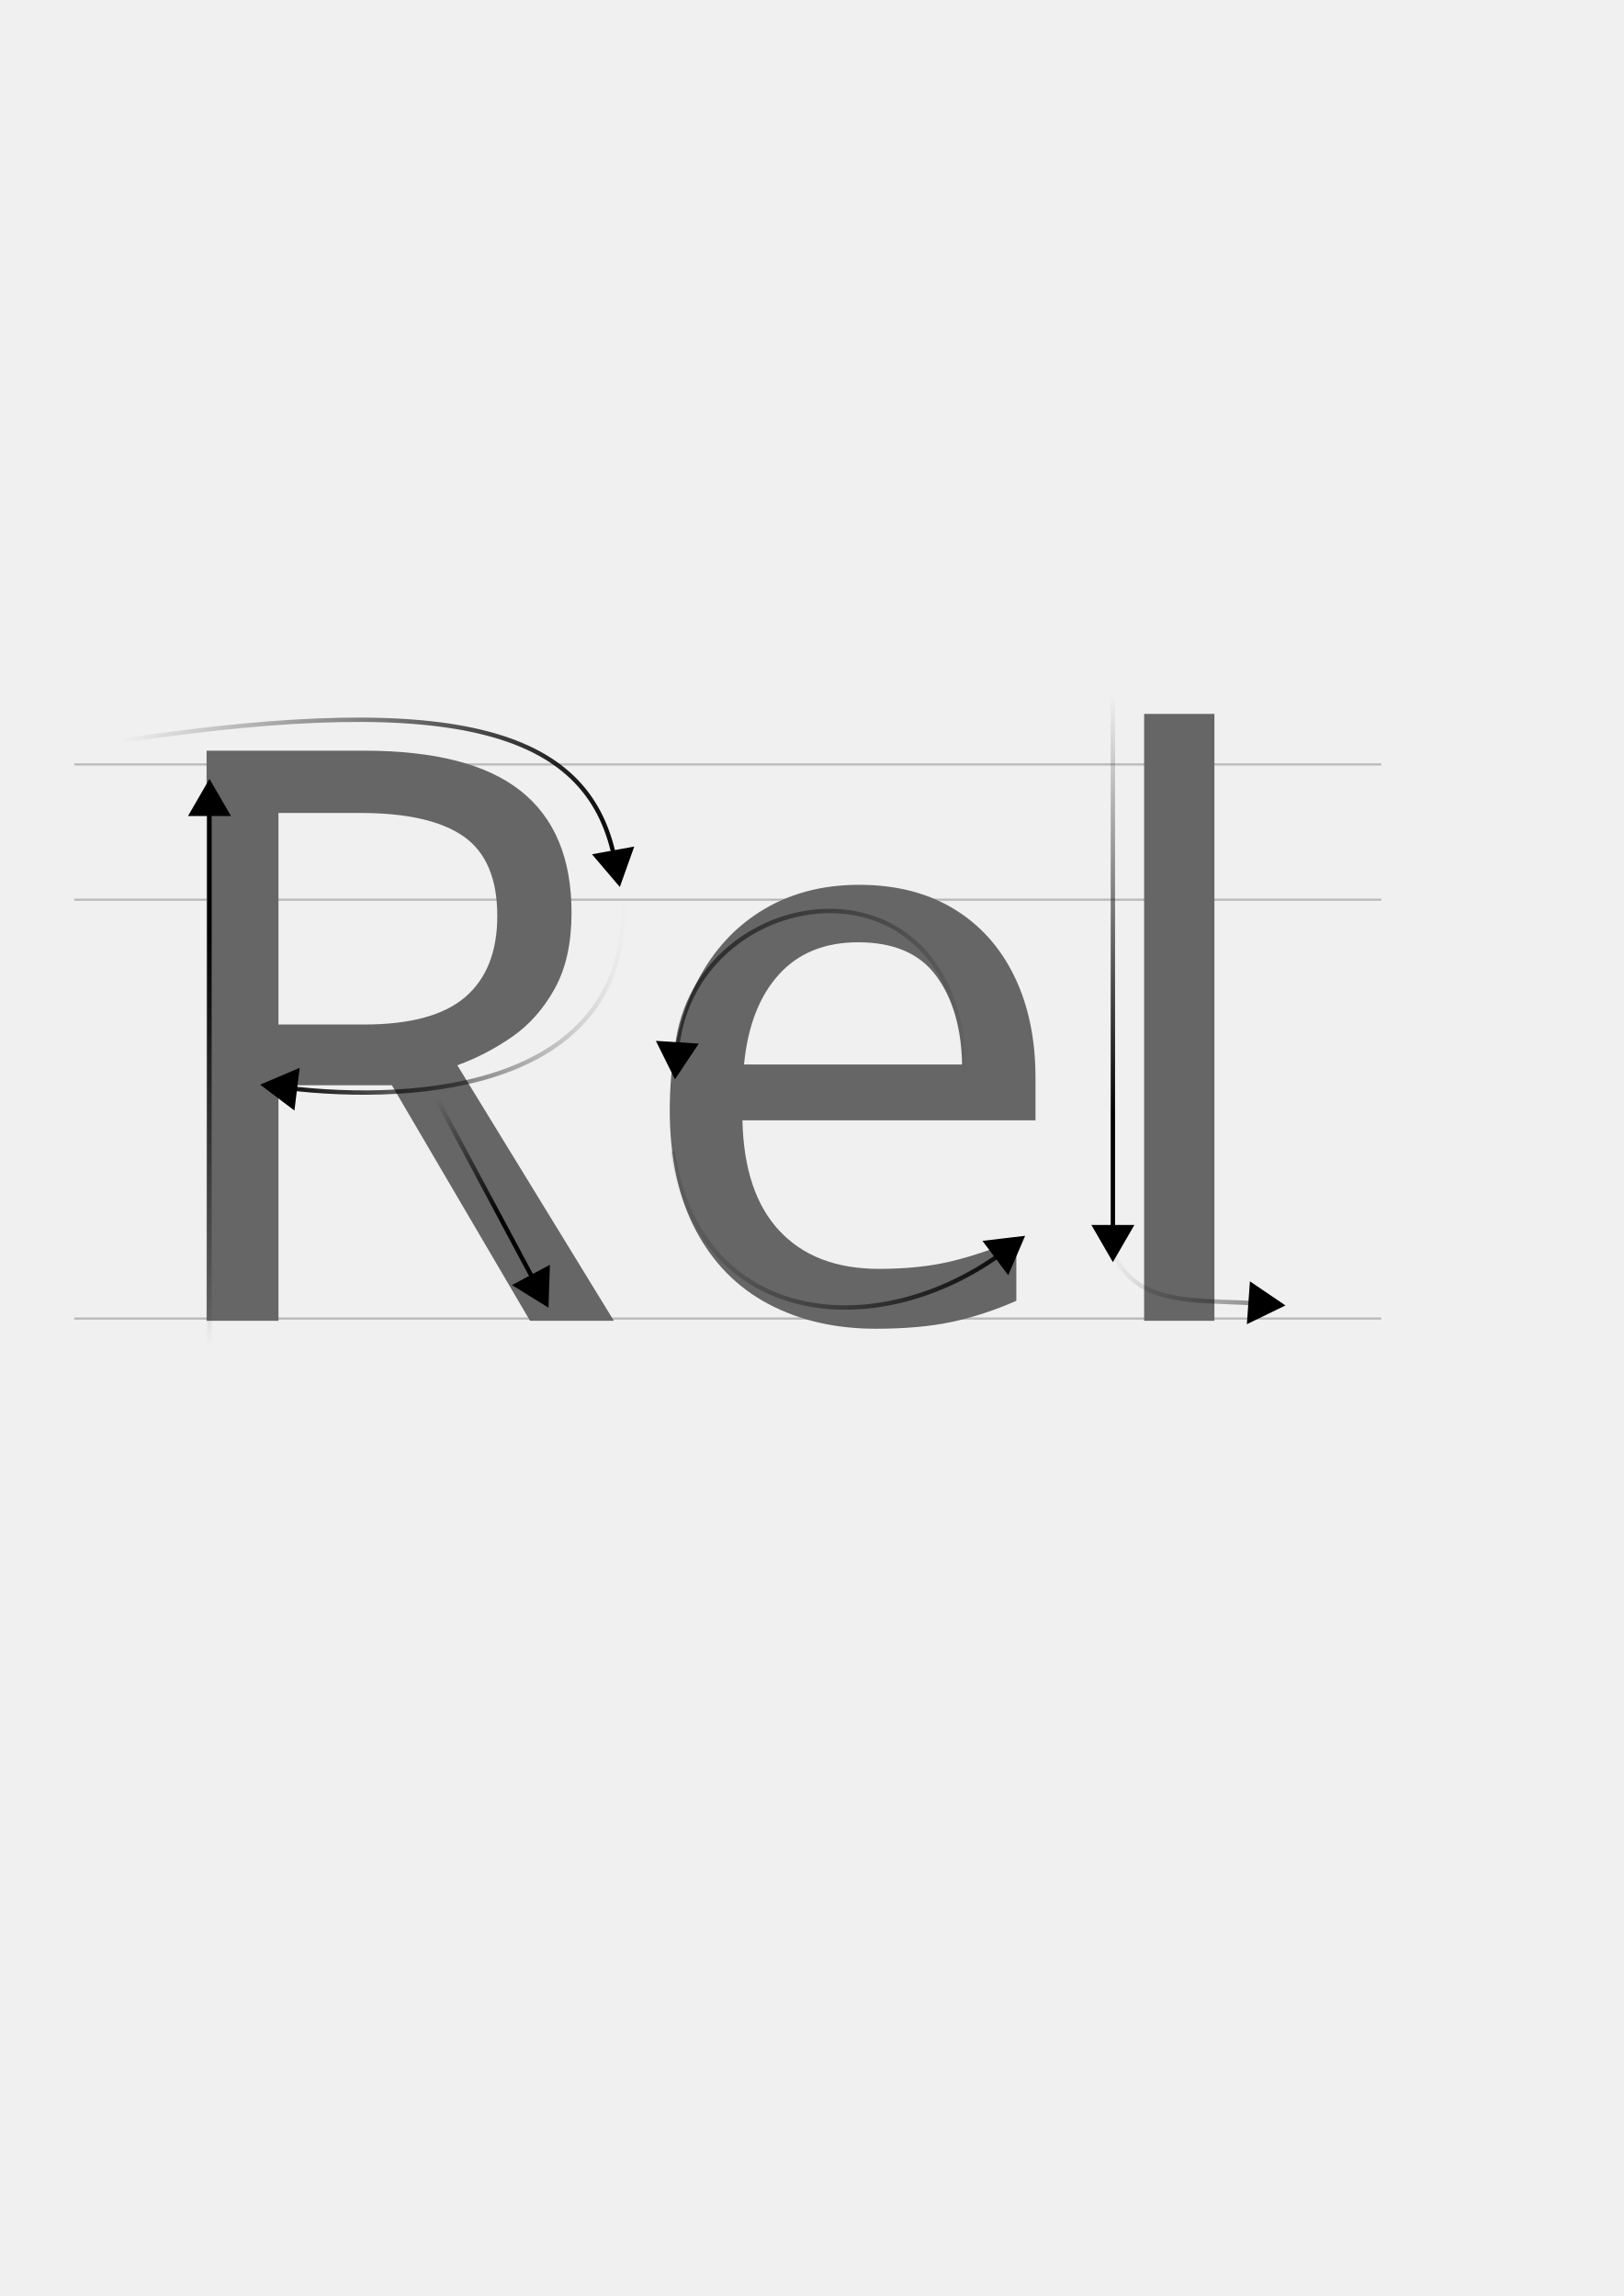
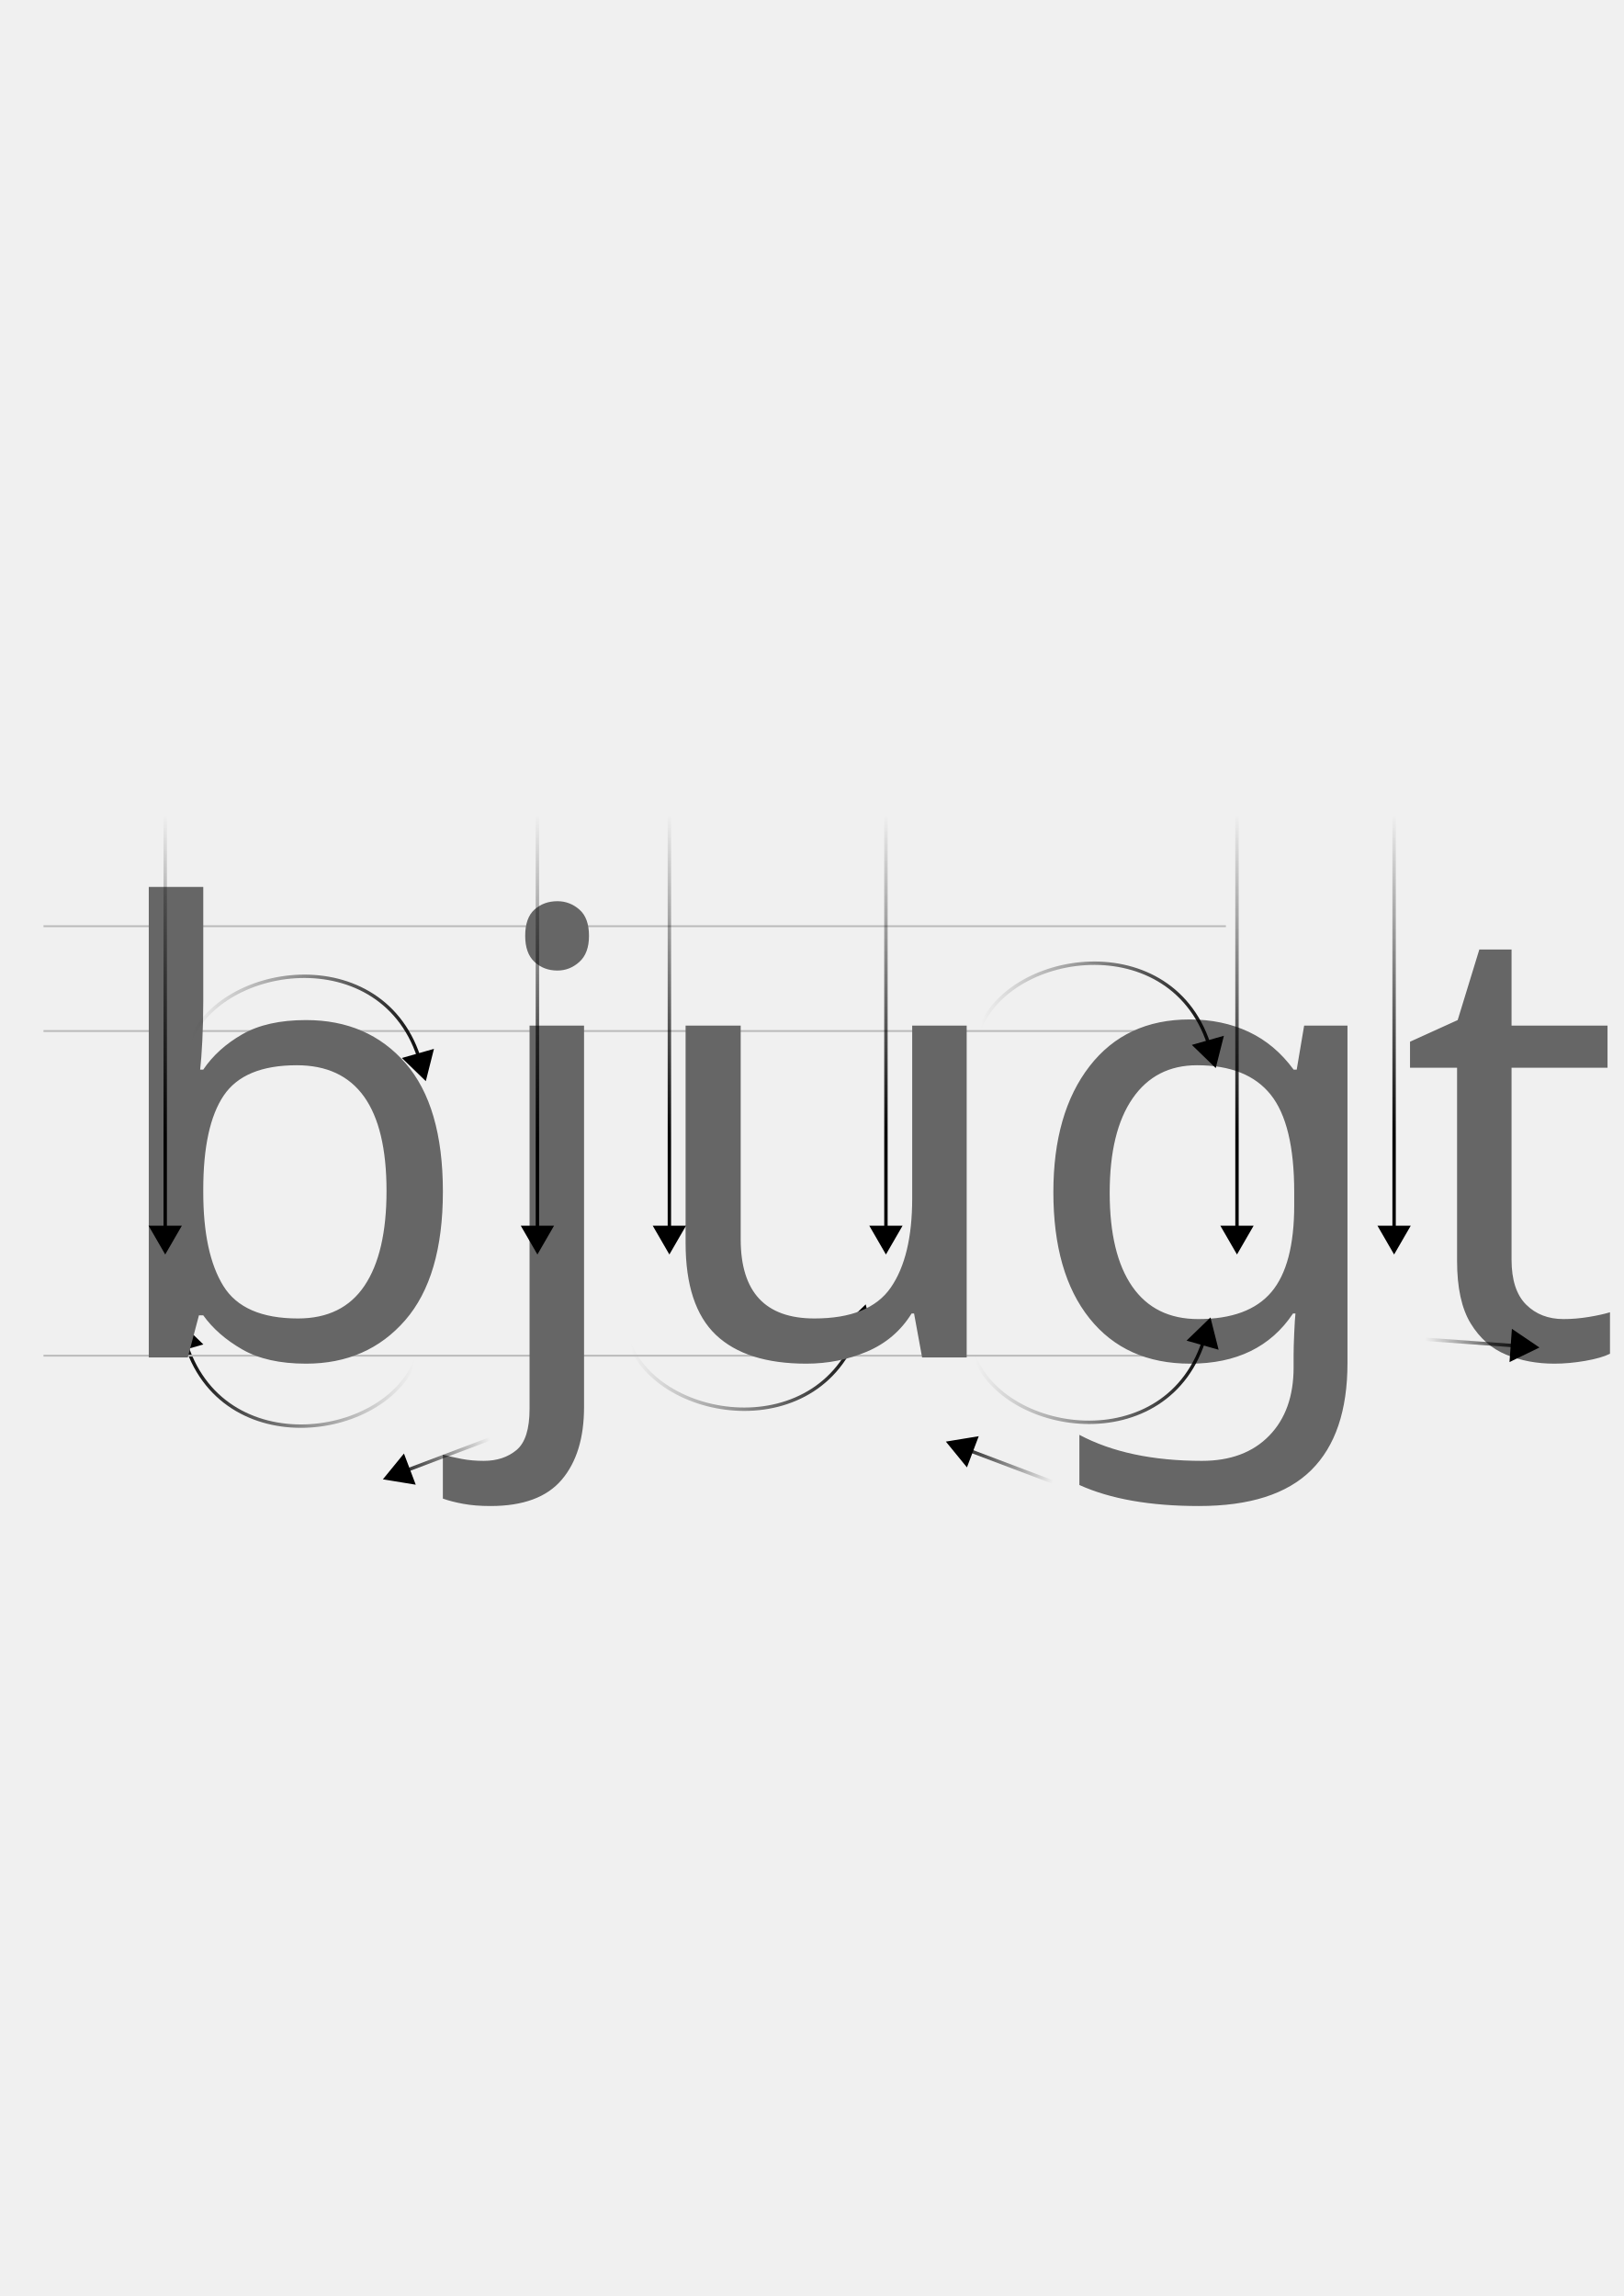
<svg xmlns="http://www.w3.org/2000/svg" xmlns:xlink="http://www.w3.org/1999/xlink" width="744.094" height="1052.362" id="svg2" version="1.1">
  <defs id="defs4">
    <linearGradient id="linearGradient7382">
      <stop style="stop-color:#000000;stop-opacity:1;" offset="0" id="stop7384" />
      <stop style="stop-color:#000000;stop-opacity:0;" offset="1" id="stop7386" />
    </linearGradient>
    <linearGradient id="linearGradient7374">
      <stop style="stop-color:#000000;stop-opacity:1;" offset="0" id="stop7376" />
      <stop style="stop-color:#000000;stop-opacity:0;" offset="1" id="stop7378" />
    </linearGradient>
    <linearGradient id="linearGradient7366">
      <stop style="stop-color:#000000;stop-opacity:1;" offset="0" id="stop7368" />
      <stop style="stop-color:#000000;stop-opacity:0;" offset="1" id="stop7370" />
    </linearGradient>
    <linearGradient id="linearGradient7358">
      <stop style="stop-color:#000000;stop-opacity:0;" offset="0" id="stop7360" />
      <stop style="stop-color:#000000;stop-opacity:1;" offset="1" id="stop7362" />
    </linearGradient>
    <marker orient="auto" refY="0.0" refX="0.0" id="TriangleOutL" style="overflow:visible">
      <path id="path4338" d="M 5.77,0.0 L -2.88,5.0 L -2.88,-5.0 L 5.77,0.0 z " style="fill-rule:evenodd;stroke:#000000;stroke-width:1.0pt" transform="scale(0.8)" />
    </marker>
    <marker orient="auto" refY="0.0" refX="0.0" id="EmptyTriangleOutL" style="overflow:visible">
      <path id="path4356" d="M 5.77,0.0 L -2.88,5.0 L -2.88,-5.0 L 5.77,0.0 z " style="fill-rule:evenodd;fill:#FFFFFF;stroke:#000000;stroke-width:1.0pt" transform="scale(0.8) translate(-6,0)" />
    </marker>
    <linearGradient id="linearGradient5281">
      <stop style="stop-color:#36add6;stop-opacity:1;" offset="0" id="stop5283" />
      <stop style="stop-color:#4d4d4d;stop-opacity:0;" offset="1" id="stop5285" />
    </linearGradient>
    <linearGradient id="linearGradient5231">
      <stop style="stop-color:#5db6e8;stop-opacity:1;" offset="0" id="stop5233" />
      <stop style="stop-color:#4d4d4d;stop-opacity:0;" offset="1" id="stop5235" />
    </linearGradient>
    <marker orient="auto" refY="0.0" refX="0.0" id="TriangleOutM" style="overflow:visible">
      <path id="path4341" d="M 5.77,0.0 L -2.88,5.0 L -2.88,-5.0 L 5.77,0.0 z " style="fill-rule:evenodd;stroke:#000000;stroke-width:1.0pt" transform="scale(0.4)" />
    </marker>
    <linearGradient id="linearGradient4818">
      <stop style="stop-color:#000000;stop-opacity:0;" offset="0" id="stop4820" />
      <stop style="stop-color:#ffffff;stop-opacity:1;" offset="1" id="stop4822" />
    </linearGradient>
    <marker orient="auto" refY="0.0" refX="0.0" id="Arrow2Lend" style="overflow:visible;">
      <path id="path4217" style="fill-rule:evenodd;stroke-width:0.625;stroke-linejoin:round;" d="M 8.719,4.034 L -2.207,0.016 L 8.719,-4.002 C 6.973,-1.63 6.983,1.616 8.719,4.034 z " transform="scale(1.1) rotate(180) translate(1,0)" />
    </marker>
    <linearGradient id="linearGradient3892">
      <stop style="stop-color:#b47900;stop-opacity:1;" offset="0" id="stop3894" />
      <stop style="stop-color:#d40000;stop-opacity:0;" offset="1" id="stop3896" />
    </linearGradient>
    <linearGradient xlink:href="#linearGradient5231" id="linearGradient5237" x1="158.54" y1="516.152" x2="275.479" y2="516.152" gradientUnits="userSpaceOnUse" />
    <mask maskUnits="userSpaceOnUse" id="mask5339">
      <path style="opacity:0.6;fill:#808080;fill-opacity:1;fill-rule:nonzero;stroke:#f6b65a;stroke-width:0.5;stroke-linecap:square;stroke-linejoin:round;stroke-miterlimit:4;stroke-opacity:1;stroke-dasharray:none;stroke-dashoffset:0" id="path5341" d="m 325.457,561.223 a 22.926,22.926 0 1 1 -45.852,0 22.926,22.926 0 1 1 45.852,0 z" />
    </mask>
-     <linearGradient xlink:href="#linearGradient7358" id="linearGradient7364" x1="60" y1="362.169" x2="294.038" y2="362.169" gradientUnits="userSpaceOnUse" gradientTransform="translate(-4,5)" />
-     <linearGradient xlink:href="#linearGradient7366" id="linearGradient7372" x1="121.334" y1="467.173" x2="287.914" y2="467.173" gradientUnits="userSpaceOnUse" gradientTransform="translate(-1,-4)" />
-     <linearGradient xlink:href="#linearGradient7374" id="linearGradient7380" x1="60" y1="422.746" x2="60" y2="615.746" gradientUnits="userSpaceOnUse" gradientTransform="translate(36,1)" />
-     <linearGradient xlink:href="#linearGradient7382" id="linearGradient7388" x1="267" y1="572.433" x2="236.881" y2="516.433" gradientUnits="userSpaceOnUse" gradientTransform="translate(-37,-13)" />
-     <linearGradient xlink:href="#linearGradient7374" id="linearGradient7392" gradientUnits="userSpaceOnUse" gradientTransform="matrix(1,0,0,-1,450,934.4924)" x1="60" y1="422.746" x2="60" y2="615.746" />
-     <linearGradient xlink:href="#linearGradient7366" id="linearGradient7396" gradientUnits="userSpaceOnUse" gradientTransform="matrix(-1,0,0,1,794.2566,80)" x1="121.334" y1="467.173" x2="287.914" y2="467.173" />
-     <linearGradient xlink:href="#linearGradient7366" id="linearGradient7400" gradientUnits="userSpaceOnUse" gradientTransform="matrix(-0.9553711,0.2954083,0.2954083,0.9553711,443.856,54.28895)" x1="121.334" y1="467.173" x2="287.914" y2="467.173" />
+     <linearGradient xlink:href="#linearGradient7382" id="linearGradient7388" x1="292" y1="608.433" x2="239.881" y2="566.433" gradientUnits="userSpaceOnUse" gradientTransform="matrix(-0.7537739,-0.1814776,-0.1814776,0.7537739,506.3397,272.2355)" />
+     <linearGradient xlink:href="#linearGradient7374" id="linearGradient7392" gradientUnits="userSpaceOnUse" gradientTransform="matrix(0.7753123,0,0,-0.7753123,520.3563,851.0034)" x1="60" y1="422.746" x2="60" y2="615.746" />
+     <linearGradient xlink:href="#linearGradient7366" id="linearGradient7400" gradientUnits="userSpaceOnUse" gradientTransform="matrix(-0.5287757,0.5670145,0.5670145,0.5287757,182.937,263.727)" x1="126.61" y1="496.706" x2="237.008" y2="407.394" />
    <linearGradient xlink:href="#linearGradient7358" id="linearGradient7404" gradientUnits="userSpaceOnUse" gradientTransform="matrix(-1,0,0,1,596.0379,93)" x1="154" y1="410.169" x2="378.038" y2="320.169" />
    <linearGradient xlink:href="#linearGradient7374" id="linearGradient7408" gradientUnits="userSpaceOnUse" gradientTransform="matrix(0,1,-1,0,884.7462,443.7462)" x1="60" y1="422.746" x2="60" y2="615.746" />
+     <linearGradient xlink:href="#linearGradient7374" id="linearGradient3041" gradientUnits="userSpaceOnUse" gradientTransform="matrix(0.7753123,0,0,-0.7753123,359.477,851.0034)" x1="60" y1="422.746" x2="60" y2="615.746" />
+     <linearGradient xlink:href="#linearGradient7374" id="linearGradient3045" gradientUnits="userSpaceOnUse" gradientTransform="matrix(0.7753123,0,0,-0.7753123,260.237,851.0034)" x1="60" y1="422.746" x2="60" y2="615.746" />
+     <linearGradient xlink:href="#linearGradient7374" id="linearGradient3049" gradientUnits="userSpaceOnUse" gradientTransform="matrix(0.7753123,0,0,-0.7753123,199.7626,851.0034)" x1="60" y1="422.746" x2="60" y2="615.746" />
+     <linearGradient xlink:href="#linearGradient7374" id="linearGradient3053" gradientUnits="userSpaceOnUse" gradientTransform="matrix(0.7753123,0,0,-0.7753123,29.19392,851.0034)" x1="60" y1="422.746" x2="60" y2="615.746" />
+     <linearGradient xlink:href="#linearGradient7382" id="linearGradient3057" gradientUnits="userSpaceOnUse" gradientTransform="matrix(0.6079609,0.4811369,0.4811369,-0.6079609,234.8255,847.0448)" x1="292" y1="608.433" x2="239.881" y2="566.433" />
+     <linearGradient xlink:href="#linearGradient7366" id="linearGradient3061" gradientUnits="userSpaceOnUse" gradientTransform="matrix(0.5287757,0.5670145,-0.5670145,0.5287757,296.022,271.4801)" x1="126.61" y1="496.706" x2="237.008" y2="407.394" />
+     <linearGradient xlink:href="#linearGradient7366" id="linearGradient3065" gradientUnits="userSpaceOnUse" gradientTransform="matrix(-0.5287757,-0.5670145,0.5670145,-0.5287757,-18.64415,829.6671)" x1="126.61" y1="496.706" x2="237.008" y2="407.394" />
+     <linearGradient xlink:href="#linearGradient7374" id="linearGradient3069" gradientUnits="userSpaceOnUse" gradientTransform="matrix(0.7753123,0,0,-0.7753123,592.3563,851.0034)" x1="60" y1="422.746" x2="60" y2="615.746" />
+     <linearGradient xlink:href="#linearGradient7366" id="linearGradient3073" gradientUnits="userSpaceOnUse" gradientTransform="matrix(-0.5287757,0.5670145,0.5670145,0.5287757,340.937,269.727)" x1="126.61" y1="496.706" x2="237.008" y2="407.394" />
+     <linearGradient xlink:href="#linearGradient7366" id="linearGradient3077" gradientUnits="userSpaceOnUse" gradientTransform="matrix(-0.5287757,-0.5670145,0.5670145,-0.5287757,343.3559,823.6671)" x1="126.61" y1="496.706" x2="237.008" y2="407.394" />
+     <linearGradient xlink:href="#linearGradient7366" id="linearGradient3081" gradientUnits="userSpaceOnUse" gradientTransform="matrix(0.7598264,0.1541848,-0.1541848,0.7598264,481.3526,301.3235)" x1="126.61" y1="496.706" x2="235.67" y2="381.344" />
+     <linearGradient xlink:href="#linearGradient7382" id="linearGradient3085" gradientUnits="userSpaceOnUse" gradientTransform="matrix(-0.7537739,0.1814776,-0.1814776,-0.7537739,764.3397,1066.556)" x1="292" y1="608.433" x2="239.881" y2="566.433" />
  </defs>
  <g id="layer1">
-     <use x="0" y="0" xlink:href="#path7412" id="use7414" transform="translate(0,191.9831)" width="744.094" height="1052.362" style="stroke-width:1;stroke-miterlimit:4;stroke-dasharray:none" />
-     <path id="path7412" d="m 34.011,412.368 598.978,0" style="fill:none;stroke:#bababa;stroke-width:1;stroke-linecap:butt;stroke-linejoin:miter;stroke-opacity:1;stroke-miterlimit:4;stroke-dasharray:none" />
-     <path style="fill:none;stroke:#bababa;stroke-width:1;stroke-linecap:butt;stroke-linejoin:miter;stroke-opacity:1;stroke-miterlimit:4;stroke-dasharray:none" d="m 34.011,350.373 598.978,0" id="path7410" />
-     <text xml:space="preserve" style="font-size:365.974px;font-style:normal;font-weight:normal;line-height:125%;letter-spacing:0px;word-spacing:0px;fill:#666666;fill-opacity:1;stroke:none;font-family:Sans" x="59.167" y="605.362" id="text6594">
-       <tspan id="tspan6596" x="59.167" y="605.362" style="font-style:normal;font-variant:normal;font-weight:normal;font-stretch:normal;fill:#666666;font-family:Oxygen-Sans;-inkscape-font-specification:Oxygen-Sans">Rel</tspan>
+     <path style="fill:none;stroke:url(#linearGradient7400);stroke-width:1.551;stroke-linecap:butt;stroke-linejoin:miter;stroke-miterlimit:4;stroke-opacity:1;stroke-dasharray:none;marker-end:url(#TriangleOutL)" d="m 287.445,612.716 c 11.641,39.342 90.467,51.237 106.865,-6.39" id="path7398" />
+     <path id="path3059" d="M 191.514,620.469 C 179.873,659.811 101.047,671.706 84.649,614.079" style="fill:none;stroke:url(#linearGradient3061);stroke-width:1.551;stroke-linecap:butt;stroke-linejoin:miter;stroke-miterlimit:4;stroke-opacity:1;stroke-dasharray:none;marker-end:url(#TriangleOutL)" />
+     <use x="0" y="0" xlink:href="#path7412" id="use7414" transform="translate(0,148.7999)" width="744.094" height="1052.362" style="stroke-width:1;stroke-miterlimit:4;stroke-dasharray:none" />
+     <path id="path7412" d="m 19.93,472.57 541.864,0" style="fill:none;stroke:#bababa;stroke-width:0.837;stroke-linecap:butt;stroke-linejoin:miter;stroke-miterlimit:4;stroke-opacity:1;stroke-dasharray:none" />
+     <path style="fill:none;stroke:#bababa;stroke-width:0.837;stroke-linecap:butt;stroke-linejoin:miter;stroke-miterlimit:4;stroke-opacity:1;stroke-dasharray:none" d="m 19.93,424.52 541.864,0" id="path7410" />
+     <text xml:space="preserve" style="font-size:283.745px;font-style:normal;font-weight:normal;line-height:125%;letter-spacing:0px;word-spacing:0px;fill:#666666;fill-opacity:1;stroke:none;font-family:Sans" x="44.054" y="622.185" id="text6594">
+       <tspan id="tspan6596" x="44.054" y="622.185" style="font-style:normal;font-variant:normal;font-weight:normal;font-stretch:normal;fill:#666666;font-family:Silicon-Sans;-inkscape-font-specification:Silicon-Sans">bjugt</tspan>
    </text>
-     <path style="fill:none;stroke:url(#linearGradient7364);stroke-width:2;stroke-linecap:butt;stroke-linejoin:miter;stroke-miterlimit:4;stroke-opacity:1;stroke-dasharray:none;marker-end:url(#TriangleOutL)" d="m 57,339.362 c 155,-23 214,-4 225,56" id="path6598" />
-     <path style="fill:none;stroke:url(#linearGradient7388);stroke-width:2;stroke-linecap:butt;stroke-linejoin:miter;stroke-miterlimit:4;stroke-opacity:1;stroke-dasharray:none;marker-end:url(#TriangleOutL)" d="m 200,503.362 46,86" id="path6600" />
-     <path style="fill:none;stroke:url(#linearGradient7380);stroke-width:2;stroke-linecap:butt;stroke-linejoin:miter;stroke-miterlimit:4;stroke-opacity:1;stroke-dasharray:none;marker-start:none;marker-end:url(#TriangleOutL)" d="m 96,616.362 0,-248" id="path6602" />
-     <path id="path7356" d="m 285.914,414.316 c 1.043,83.596 -92.57,91.912 -155.417,84.213" style="fill:none;stroke:url(#linearGradient7372);stroke-width:2;stroke-linecap:butt;stroke-linejoin:miter;stroke-miterlimit:4;stroke-opacity:1;stroke-dasharray:none;marker-end:url(#TriangleOutL)" />
-     <path id="path7390" d="m 510,319.13 0,248" style="fill:none;stroke:url(#linearGradient7392);stroke-width:2;stroke-linecap:butt;stroke-linejoin:miter;stroke-miterlimit:4;stroke-opacity:1;stroke-dasharray:none;marker-start:none;marker-end:url(#TriangleOutL)" />
-     <path style="fill:none;stroke:url(#linearGradient7396);stroke-width:2;stroke-linecap:butt;stroke-linejoin:miter;stroke-miterlimit:4;stroke-opacity:1;stroke-dasharray:none;marker-end:url(#TriangleOutL)" d="m 507.342,498.316 c -15.043,107.596 24.57,95.912 70.417,99.213" id="path7394" />
-     <path style="fill:none;stroke:url(#linearGradient7400);stroke-width:2;stroke-linecap:butt;stroke-linejoin:miter;stroke-miterlimit:4;stroke-opacity:1;stroke-dasharray:none;marker-end:url(#TriangleOutL)" d="m 308.321,527.693 c 11.699,80.174 93.59,89.464 152.358,45.543" id="path7398" />
-     <path id="path7402" d="m 442.038,491.362 c -2,-107 -127,-87 -132,-8" style="fill:none;stroke:url(#linearGradient7404);stroke-width:2;stroke-linecap:butt;stroke-linejoin:miter;stroke-miterlimit:4;stroke-opacity:1;stroke-dasharray:none;marker-end:url(#TriangleOutL)" />
+     <path style="fill:none;stroke:url(#linearGradient7388);stroke-width:1.551;stroke-linecap:butt;stroke-linejoin:miter;stroke-miterlimit:4;stroke-opacity:1;stroke-dasharray:none;marker-end:url(#TriangleOutL)" d="m 224.941,659.331 -41.235,15.591" id="path6600" />
+     <path id="path7390" d="m 566.875,373.905 0,192.277" style="fill:none;stroke:url(#linearGradient7392);stroke-width:1.551;stroke-linecap:butt;stroke-linejoin:miter;stroke-miterlimit:4;stroke-opacity:1;stroke-dasharray:none;marker-start:none;marker-end:url(#TriangleOutL)" />
+     <path style="fill:none;stroke:url(#linearGradient3041);stroke-width:1.551;stroke-linecap:butt;stroke-linejoin:miter;stroke-miterlimit:4;stroke-opacity:1;stroke-dasharray:none;marker-start:none;marker-end:url(#TriangleOutL)" d="m 405.996,373.905 0,192.277" id="path3039" />
+     <path id="path3043" d="m 306.756,373.905 0,192.277" style="fill:none;stroke:url(#linearGradient3045);stroke-width:1.551;stroke-linecap:butt;stroke-linejoin:miter;stroke-miterlimit:4;stroke-opacity:1;stroke-dasharray:none;marker-start:none;marker-end:url(#TriangleOutL)" />
+     <path style="fill:none;stroke:url(#linearGradient3049);stroke-width:1.551;stroke-linecap:butt;stroke-linejoin:miter;stroke-miterlimit:4;stroke-opacity:1;stroke-dasharray:none;marker-start:none;marker-end:url(#TriangleOutL)" d="m 246.281,373.905 0,192.277" id="path3047" />
+     <path id="path3051" d="m 75.713,373.905 0,192.277" style="fill:none;stroke:url(#linearGradient3053);stroke-width:1.551;stroke-linecap:butt;stroke-linejoin:miter;stroke-miterlimit:4;stroke-opacity:1;stroke-dasharray:none;marker-start:none;marker-end:url(#TriangleOutL)" />
+     <path id="path3055" d="m 652.727,613.835 43.971,3.159" style="fill:none;stroke:url(#linearGradient3057);stroke-width:1.551;stroke-linecap:butt;stroke-linejoin:miter;stroke-miterlimit:4;stroke-opacity:1;stroke-dasharray:none;marker-end:url(#TriangleOutL)" />
+     <path style="fill:none;stroke:url(#linearGradient3065);stroke-width:1.551;stroke-linecap:butt;stroke-linejoin:miter;stroke-miterlimit:4;stroke-opacity:1;stroke-dasharray:none;marker-end:url(#TriangleOutL)" d="M 85.864,480.678 C 97.505,441.336 176.331,429.441 192.728,487.068" id="path3063" />
+     <path style="fill:none;stroke:url(#linearGradient3069);stroke-width:1.551;stroke-linecap:butt;stroke-linejoin:miter;stroke-miterlimit:4;stroke-opacity:1;stroke-dasharray:none;marker-start:none;marker-end:url(#TriangleOutL)" d="m 638.875,373.905 0,192.277" id="path3067" />
+     <path id="path3071" d="m 445.445,618.716 c 11.641,39.342 90.467,51.237 106.865,-6.39" style="fill:none;stroke:url(#linearGradient3073);stroke-width:1.551;stroke-linecap:butt;stroke-linejoin:miter;stroke-miterlimit:4;stroke-opacity:1;stroke-dasharray:none;marker-end:url(#TriangleOutL)" />
+     <path id="path3075" d="m 447.864,474.678 c 11.641,-39.342 90.467,-51.237 106.865,6.39" style="fill:none;stroke:url(#linearGradient3077);stroke-width:1.551;stroke-linecap:butt;stroke-linejoin:miter;stroke-miterlimit:4;stroke-opacity:1;stroke-dasharray:none;marker-end:url(#TriangleOutL)" />
+     <path id="path3083" d="M 482.941,679.46 441.706,663.869" style="fill:none;stroke:url(#linearGradient3085);stroke-width:1.551;stroke-linecap:butt;stroke-linejoin:miter;stroke-miterlimit:4;stroke-opacity:1;stroke-dasharray:none;marker-end:url(#TriangleOutL)" />
  </g>
</svg>
